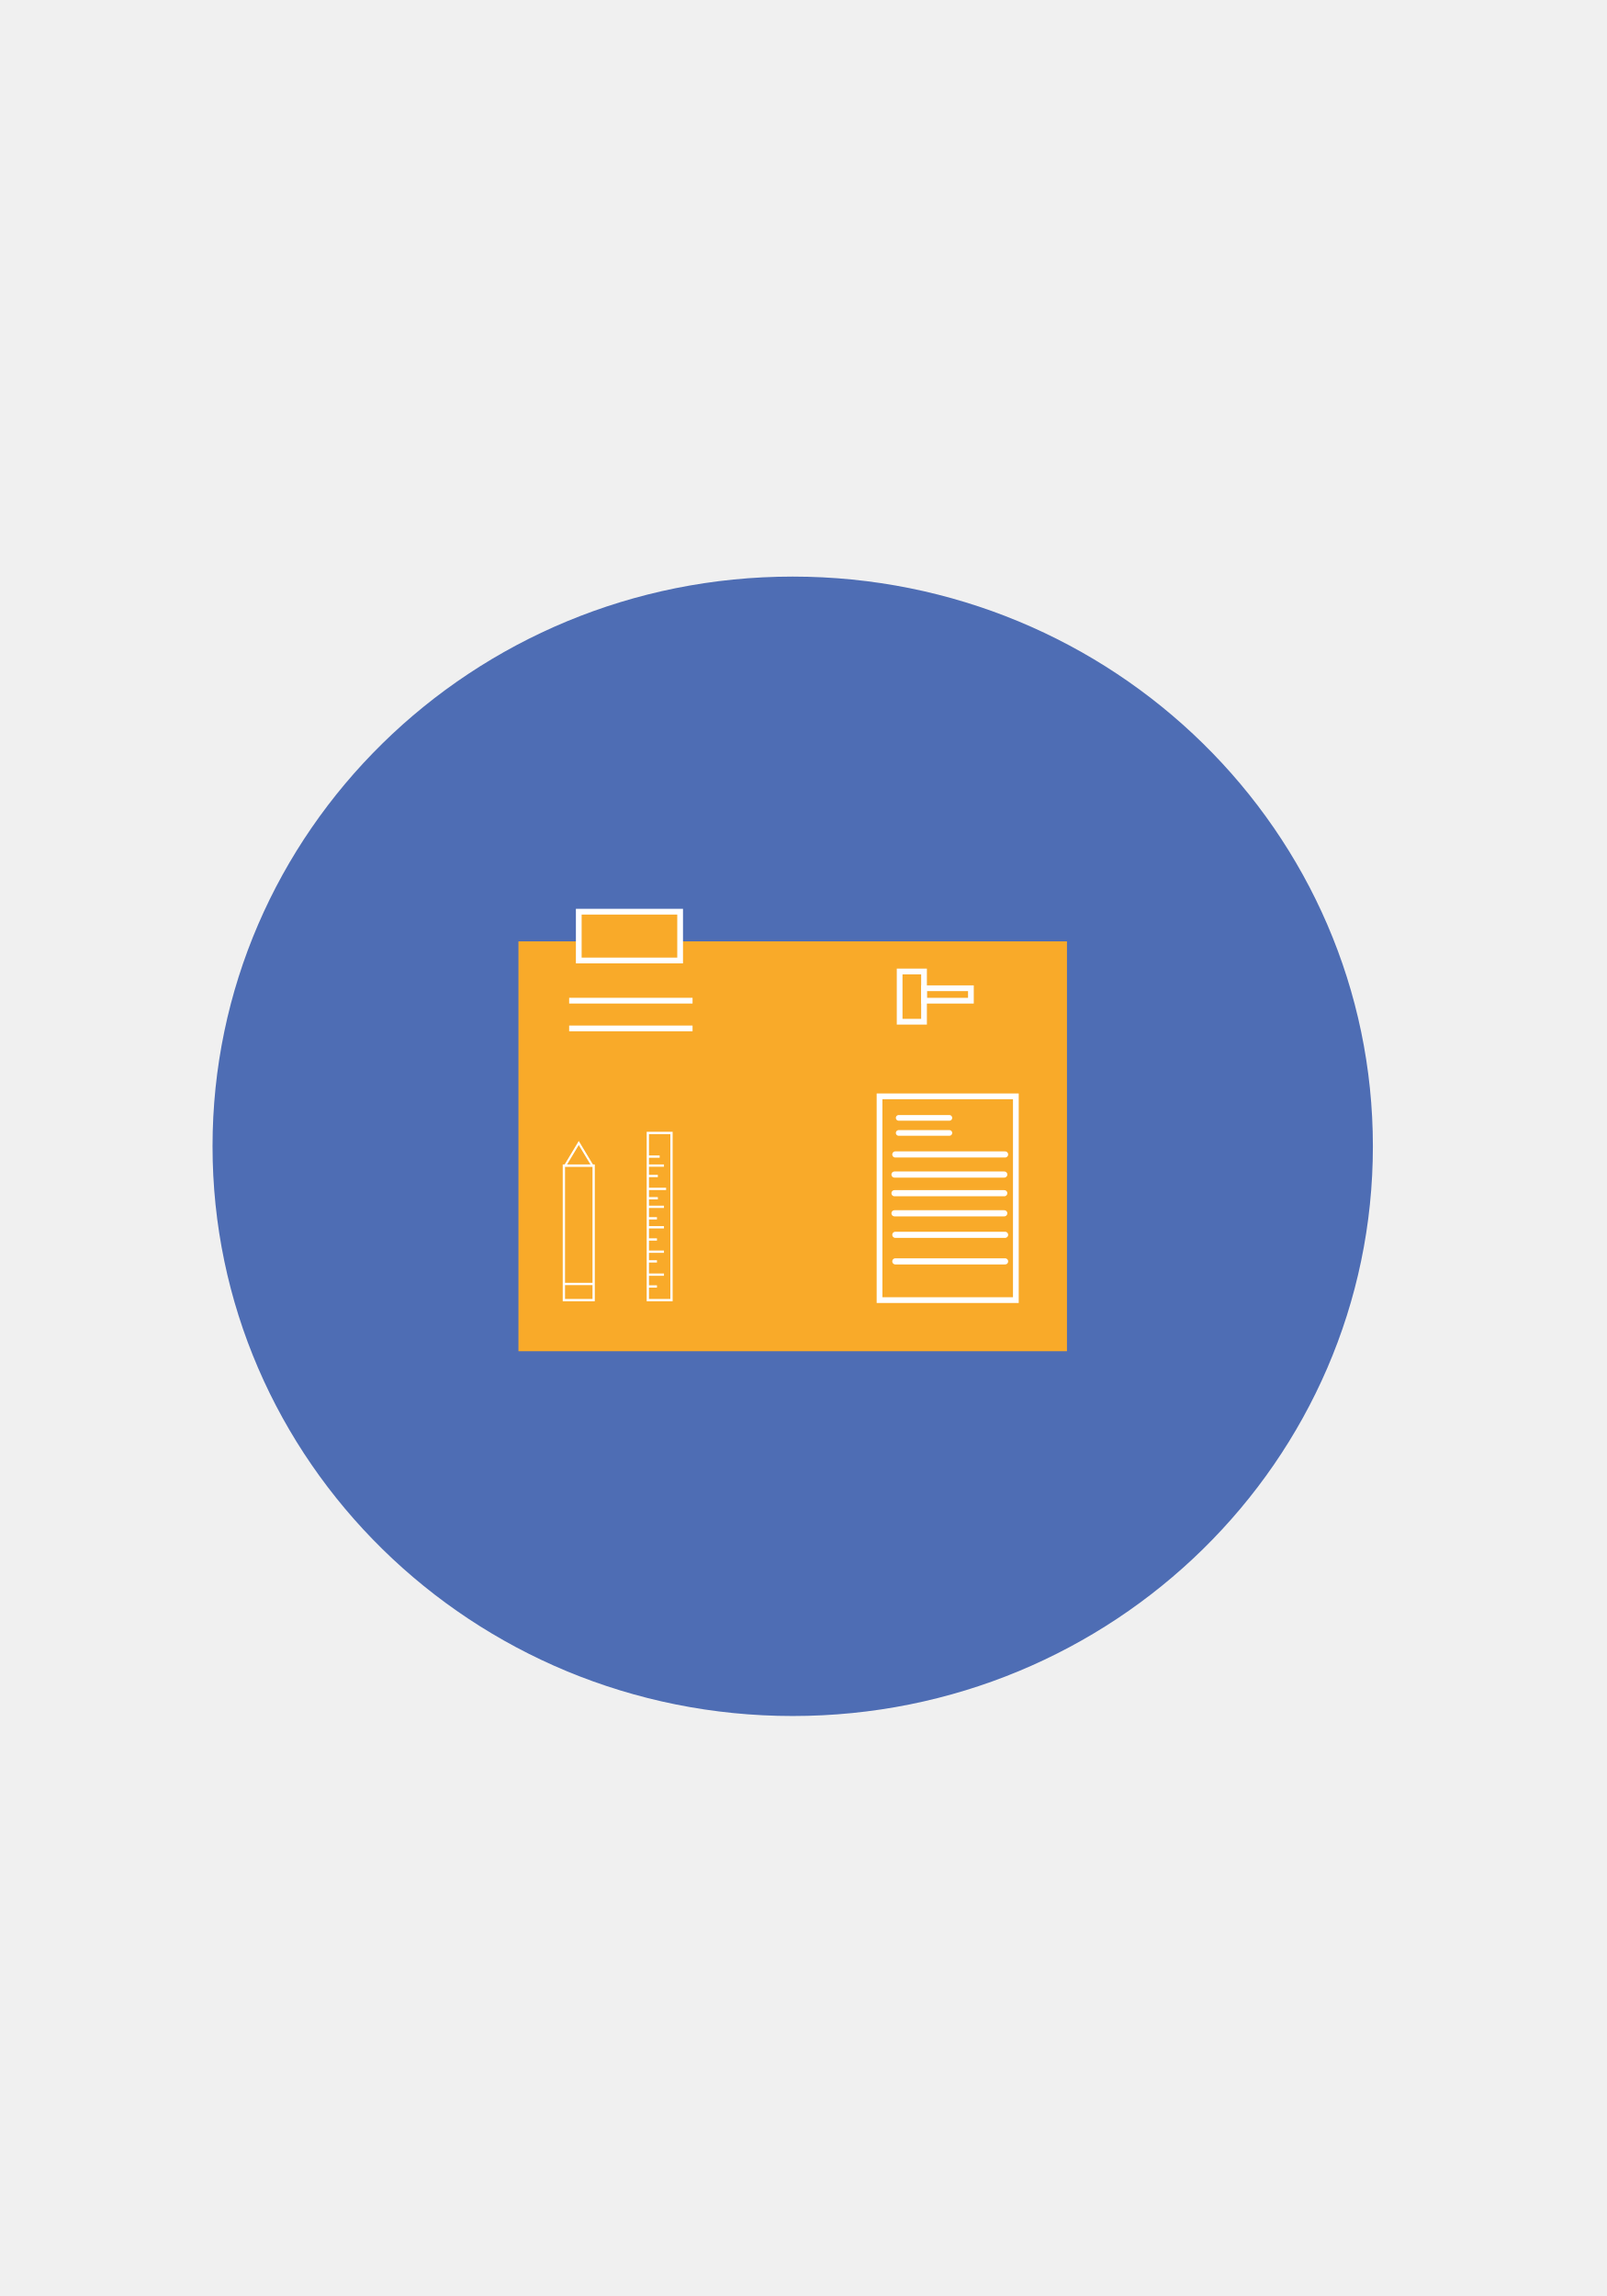
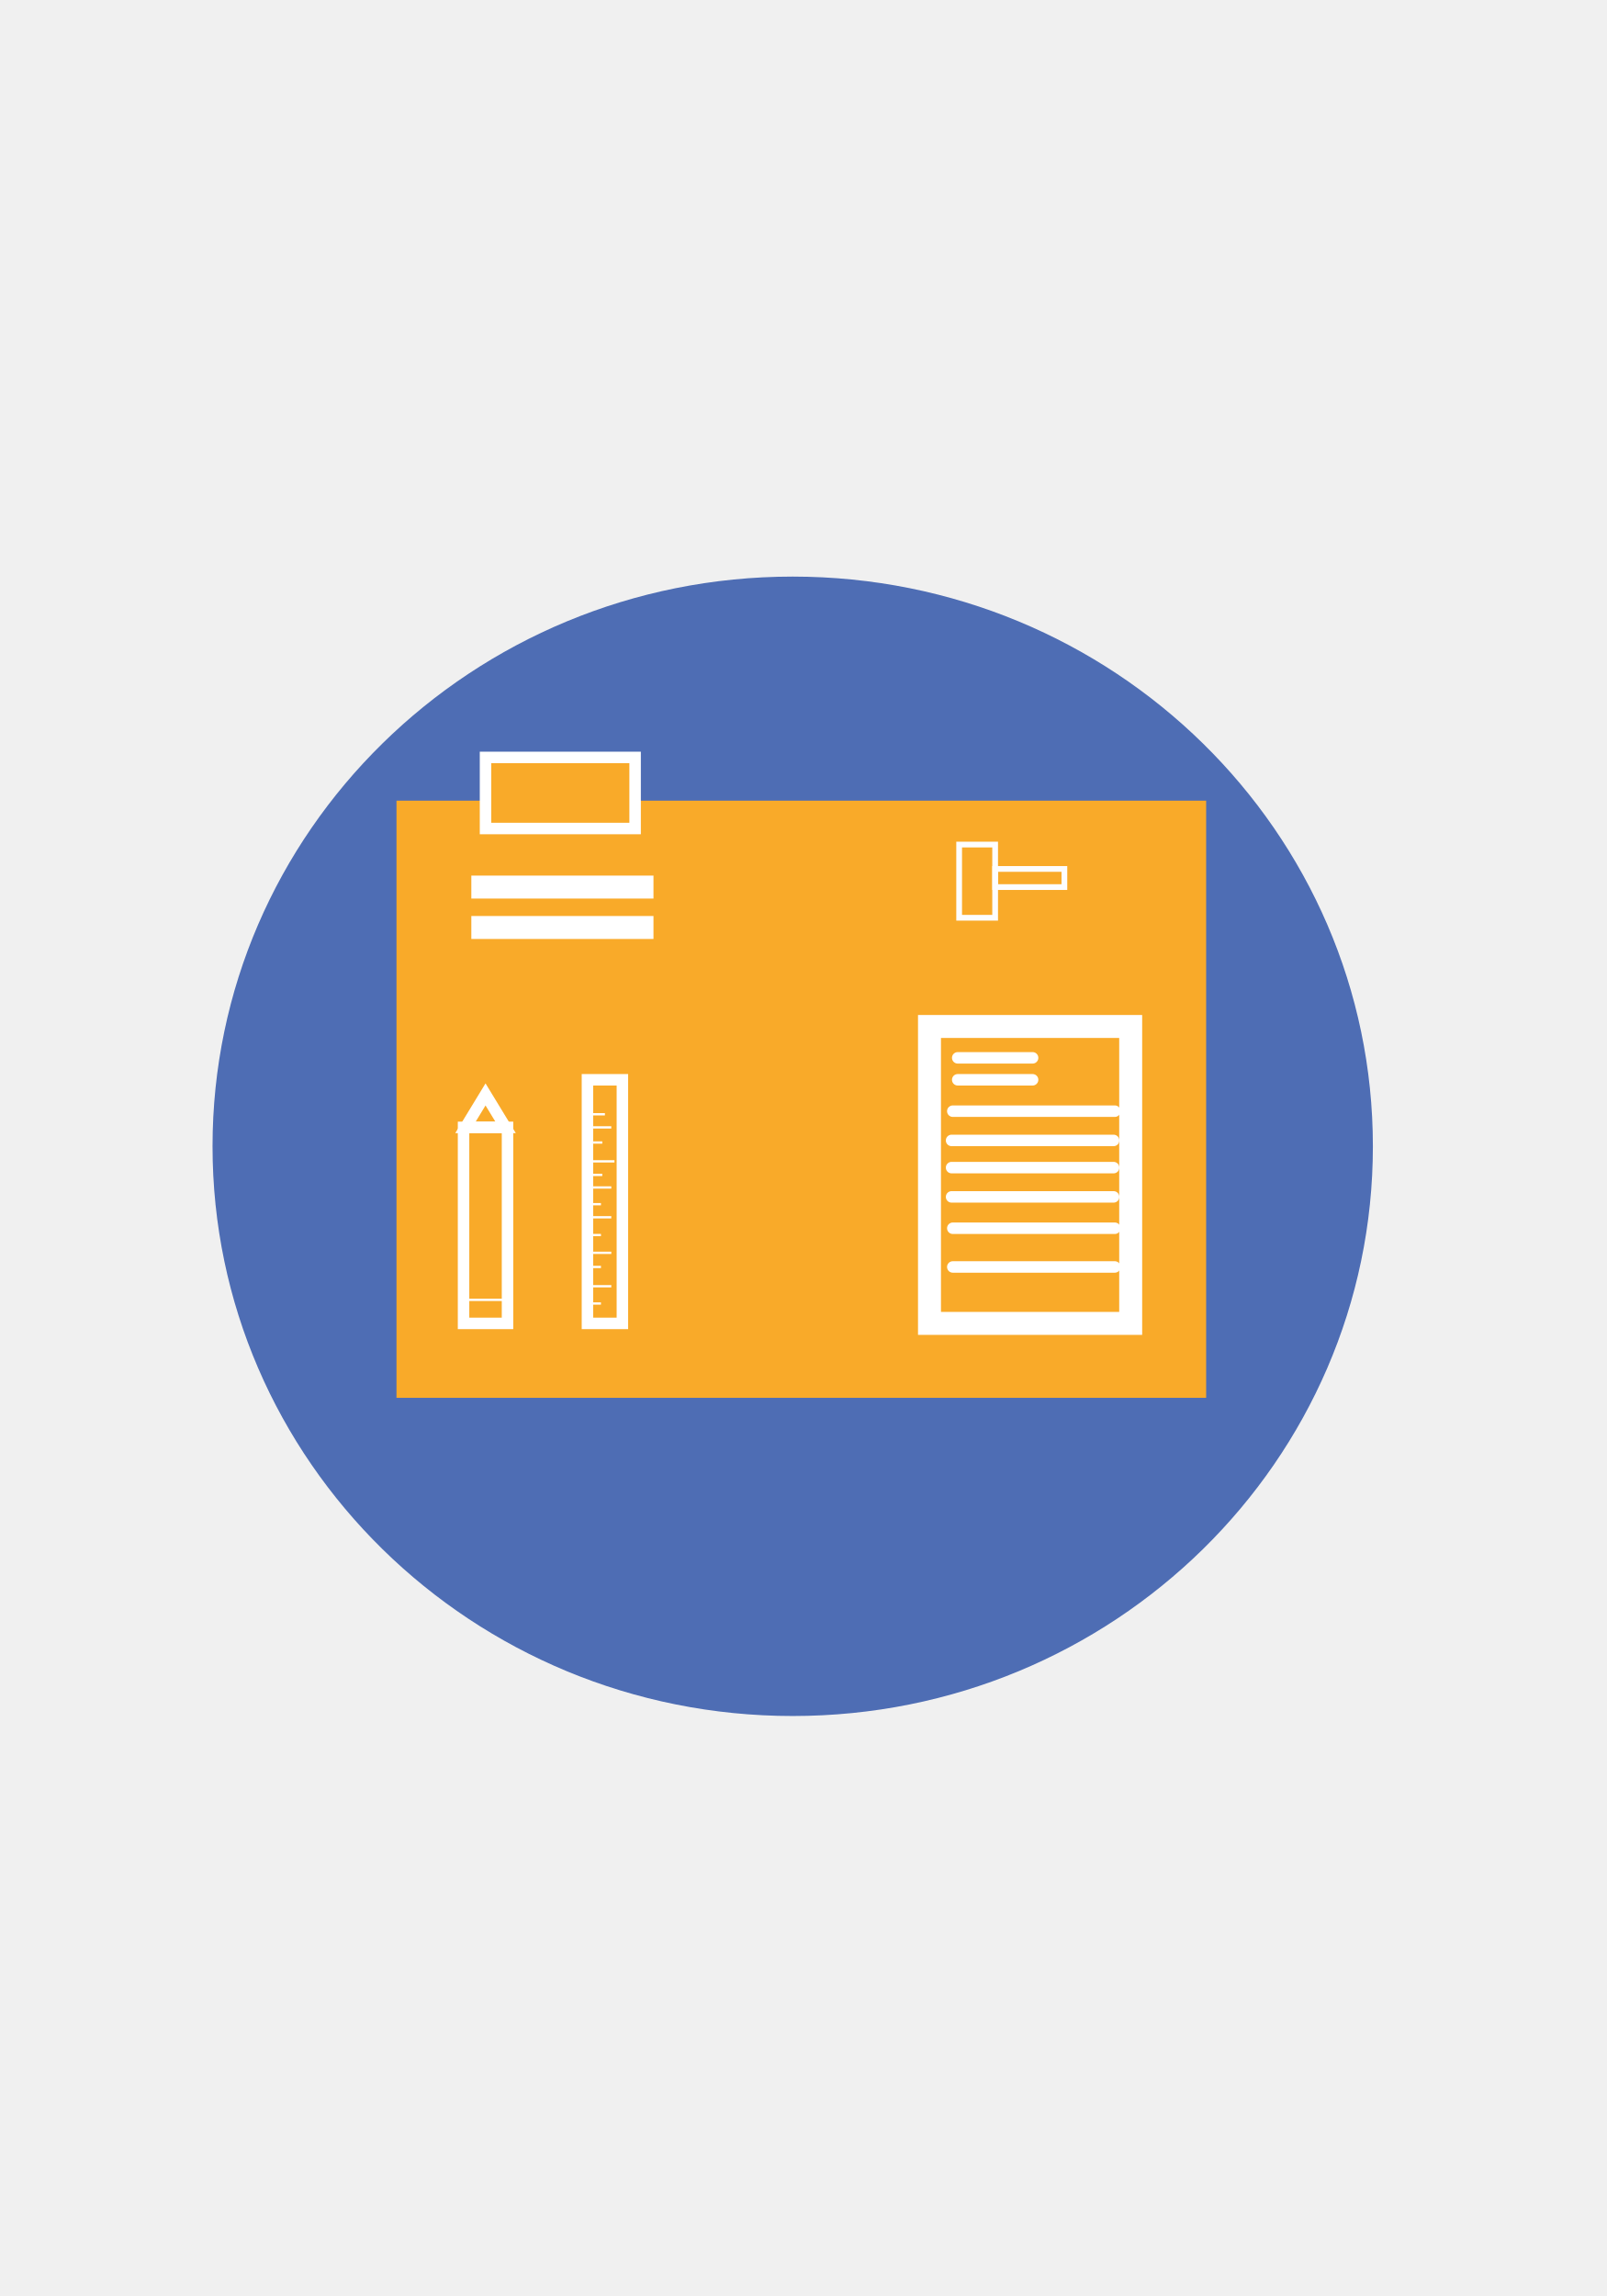
<svg xmlns="http://www.w3.org/2000/svg" version="1.1" x="0px" y="0px" width="70px" height="100px" viewBox="0 0 70 100" enable-background="new 0 0 70 100" xml:space="preserve">
  <g id="engenharia">
    <ellipse fill="#4E6DB4" cx="34.53" cy="49.926" rx="25.272" ry="24.813" />
  </g>
  <g id="calculos">
-     <rect x="22.583" y="41" fill="#F9AA29" width="23.893" height="17.851" />
-     <rect x="38.312" y="47.75" fill="none" stroke="#FFFFFF" stroke-width="0.25" stroke-miterlimit="10" width="5.938" height="8.875" />
-     <rect x="39.188" y="42.312" fill="none" stroke="#FDFDFE" stroke-width="0.25" stroke-miterlimit="10" width="1.062" height="2.188" />
-     <rect x="40.25" y="43.042" fill="none" stroke="#FDFDFE" stroke-width="0.25" stroke-miterlimit="10" width="2.042" height="0.542" />
-     <line fill="none" stroke="#FFFFFF" stroke-width="0.267" stroke-linecap="round" stroke-miterlimit="10" x1="39" y1="50.281" x2="43.781" y2="50.281" />
-     <line fill="none" stroke="#FFFFFF" stroke-width="0.246" stroke-linecap="round" stroke-miterlimit="10" x1="39.146" y1="48.688" x2="41.354" y2="48.688" />
-     <line fill="none" stroke="#FFFFFF" stroke-width="0.246" stroke-linecap="round" stroke-miterlimit="10" x1="39.146" y1="49.344" x2="41.354" y2="49.344" />
-     <line fill="none" stroke="#FFFFFF" stroke-width="0.267" stroke-linecap="round" stroke-miterlimit="10" x1="38.964" y1="51.156" x2="43.745" y2="51.156" />
-     <line fill="none" stroke="#FFFFFF" stroke-width="0.267" stroke-linecap="round" stroke-miterlimit="10" x1="38.964" y1="51.969" x2="43.745" y2="51.969" />
-     <line fill="none" stroke="#FFFFFF" stroke-width="0.267" stroke-linecap="round" stroke-miterlimit="10" x1="39" y1="54.938" x2="43.781" y2="54.938" />
-     <line fill="none" stroke="#FFFFFF" stroke-width="0.267" stroke-linecap="round" stroke-miterlimit="10" x1="38.964" y1="52.844" x2="43.745" y2="52.844" />
-     <line fill="none" stroke="#FFFFFF" stroke-width="0.267" stroke-linecap="round" stroke-miterlimit="10" x1="39" y1="53.781" x2="43.781" y2="53.781" />
-     <rect x="28.219" y="49.344" fill="none" stroke="#FFFFFF" stroke-width="0.1" stroke-miterlimit="10" width="1.031" height="7.281" />
-     <line fill="none" stroke="#FFFFFF" stroke-width="0.1" stroke-miterlimit="10" x1="28.219" y1="50.375" x2="28.734" y2="50.375" />
-     <line fill="none" stroke="#FFFFFF" stroke-width="0.1" stroke-miterlimit="10" x1="28.219" y1="50.766" x2="28.922" y2="50.766" />
-     <line fill="none" stroke="#FFFFFF" stroke-width="0.1" stroke-miterlimit="10" x1="28.219" y1="51.219" x2="28.656" y2="51.219" />
-     <line fill="none" stroke="#FFFFFF" stroke-width="0.1" stroke-miterlimit="10" x1="28.219" y1="51.781" x2="29.016" y2="51.781" />
-     <line fill="none" stroke="#FFFFFF" stroke-width="0.1" stroke-miterlimit="10" x1="28.219" y1="52.188" x2="28.656" y2="52.188" />
-     <line fill="none" stroke="#FFFFFF" stroke-width="0.1" stroke-miterlimit="10" x1="28.219" y1="52.562" x2="28.922" y2="52.562" />
-     <line fill="none" stroke="#FFFFFF" stroke-width="0.1" stroke-miterlimit="10" x1="28.219" y1="53.062" x2="28.617" y2="53.062" />
-     <line fill="none" stroke="#FFFFFF" stroke-width="0.1" stroke-miterlimit="10" x1="28.219" y1="53.453" x2="28.922" y2="53.453" />
-     <line fill="none" stroke="#FFFFFF" stroke-width="0.1" stroke-miterlimit="10" x1="28.219" y1="53.984" x2="28.617" y2="53.984" />
-     <line fill="none" stroke="#FFFFFF" stroke-width="0.1" stroke-miterlimit="10" x1="28.219" y1="54.516" x2="28.922" y2="54.516" />
-     <line fill="none" stroke="#FFFFFF" stroke-width="0.1" stroke-miterlimit="10" x1="28.219" y1="54.938" x2="28.617" y2="54.938" />
-     <line fill="none" stroke="#FFFFFF" stroke-width="0.1" stroke-miterlimit="10" x1="28.219" y1="55.516" x2="28.922" y2="55.516" />
-     <line fill="none" stroke="#FFFFFF" stroke-width="0.1" stroke-miterlimit="10" x1="28.219" y1="56.031" x2="28.617" y2="56.031" />
-     <rect x="24.562" y="50.766" fill="none" stroke="#FFFFFF" stroke-width="0.1" stroke-miterlimit="10" width="1.297" height="5.859" />
-     <polygon fill="none" stroke="#FFFFFF" stroke-width="0.091" stroke-miterlimit="10" points="24.619,50.766 25.211,49.782    25.803,50.766  " />
-     <line fill="none" stroke="#FFFFFF" stroke-width="0.1" stroke-miterlimit="10" x1="24.562" y1="55.922" x2="25.859" y2="55.922" />
-     <rect x="25.211" y="39.708" fill="#F9AA29" stroke="#FFFFFF" stroke-width="0.25" stroke-miterlimit="10" width="4.415" height="2.125" />
-     <line fill="none" stroke="#FFFFFF" stroke-width="0.25" stroke-miterlimit="10" x1="24.792" y1="43.583" x2="30.167" y2="43.583" />
-     <line fill="none" stroke="#FFFFFF" stroke-width="0.25" stroke-miterlimit="10" x1="24.792" y1="44.792" x2="30.167" y2="44.792" />
+     <rect x="17.271" y="34.872" fill="#F9AA29" width="35.268" height="26.009" />
+     <rect x="40.488" y="44.707" fill="none" stroke="#FFFFFF" stroke-miterlimit="10" width="8.764" height="12.932" />
+     <rect x="41.78" y="36.784" fill="none" stroke="#FDFDFE" stroke-width="0.25" stroke-miterlimit="10" width="1.568" height="3.188" />
+     <rect x="43.349" y="37.846" fill="none" stroke="#FDFDFE" stroke-width="0.25" stroke-miterlimit="10" width="3.015" height="0.79" />
+     <line fill="none" stroke="#FFFFFF" stroke-width="0.5" stroke-linecap="round" stroke-miterlimit="10" x1="41.503" y1="48.396" x2="48.561" y2="48.396" />
+     <line fill="none" stroke="#FFFFFF" stroke-width="0.5" stroke-linecap="round" stroke-miterlimit="10" x1="41.718" y1="46.073" x2="44.979" y2="46.073" />
+     <line fill="none" stroke="#FFFFFF" stroke-width="0.5" stroke-linecap="round" stroke-miterlimit="10" x1="41.718" y1="47.029" x2="44.979" y2="47.029" />
+     <line fill="none" stroke="#FFFFFF" stroke-width="0.5" stroke-linecap="round" stroke-miterlimit="10" x1="41.45" y1="49.67" x2="48.507" y2="49.67" />
+     <line fill="none" stroke="#FFFFFF" stroke-width="0.5" stroke-linecap="round" stroke-miterlimit="10" x1="41.45" y1="50.854" x2="48.507" y2="50.854" />
+     <line fill="none" stroke="#FFFFFF" stroke-width="0.5" stroke-linecap="round" stroke-miterlimit="10" x1="41.503" y1="55.181" x2="48.561" y2="55.181" />
+     <line fill="none" stroke="#FFFFFF" stroke-width="0.5" stroke-linecap="round" stroke-miterlimit="10" x1="41.45" y1="52.129" x2="48.507" y2="52.129" />
+     <line fill="none" stroke="#FFFFFF" stroke-width="0.5" stroke-linecap="round" stroke-miterlimit="10" x1="41.503" y1="53.495" x2="48.561" y2="53.495" />
+     <rect x="25.589" y="47.029" fill="none" stroke="#FFFFFF" stroke-width="0.5" stroke-miterlimit="10" width="1.522" height="10.61" />
+     <line fill="none" stroke="#FFFFFF" stroke-width="0.1" stroke-miterlimit="10" x1="25.589" y1="48.531" x2="26.35" y2="48.531" />
+     <line fill="none" stroke="#FFFFFF" stroke-width="0.1" stroke-miterlimit="10" x1="25.589" y1="49.102" x2="26.627" y2="49.102" />
+     <line fill="none" stroke="#FFFFFF" stroke-width="0.1" stroke-miterlimit="10" x1="25.589" y1="49.761" x2="26.235" y2="49.761" />
+     <line fill="none" stroke="#FFFFFF" stroke-width="0.1" stroke-miterlimit="10" x1="25.589" y1="50.581" x2="26.766" y2="50.581" />
+     <line fill="none" stroke="#FFFFFF" stroke-width="0.1" stroke-miterlimit="10" x1="25.589" y1="51.172" x2="26.235" y2="51.172" />
+     <line fill="none" stroke="#FFFFFF" stroke-width="0.1" stroke-miterlimit="10" x1="25.589" y1="51.719" x2="26.627" y2="51.719" />
+     <line fill="none" stroke="#FFFFFF" stroke-width="0.1" stroke-miterlimit="10" x1="25.589" y1="52.447" x2="26.177" y2="52.447" />
+     <line fill="none" stroke="#FFFFFF" stroke-width="0.1" stroke-miterlimit="10" x1="25.589" y1="53.017" x2="26.627" y2="53.017" />
+     <line fill="none" stroke="#FFFFFF" stroke-width="0.1" stroke-miterlimit="10" x1="25.589" y1="53.791" x2="26.177" y2="53.791" />
+     <line fill="none" stroke="#FFFFFF" stroke-width="0.1" stroke-miterlimit="10" x1="25.589" y1="54.565" x2="26.627" y2="54.565" />
+     <line fill="none" stroke="#FFFFFF" stroke-width="0.1" stroke-miterlimit="10" x1="25.589" y1="55.181" x2="26.177" y2="55.181" />
+     <line fill="none" stroke="#FFFFFF" stroke-width="0.1" stroke-miterlimit="10" x1="25.589" y1="56.021" x2="26.627" y2="56.021" />
+     <line fill="none" stroke="#FFFFFF" stroke-width="0.1" stroke-miterlimit="10" x1="25.589" y1="56.773" x2="26.177" y2="56.773" />
+     <rect x="20.192" y="49.102" fill="none" stroke="#FFFFFF" stroke-width="0.5" stroke-miterlimit="10" width="1.915" height="8.537" />
+     <polygon fill="none" stroke="#FFFFFF" stroke-width="0.5" stroke-miterlimit="10" points="20.276,49.102 21.149,47.667    22.023,49.102  " />
+     <line fill="none" stroke="#FFFFFF" stroke-width="0.1" stroke-miterlimit="10" x1="20.192" y1="56.614" x2="22.106" y2="56.614" />
+     <rect x="21.149" y="32.989" fill="#F9AA29" stroke="#FFFFFF" stroke-width="0.5" stroke-miterlimit="10" width="6.516" height="3.096" />
+     <line fill="none" stroke="#FFFFFF" stroke-miterlimit="10" x1="20.531" y1="38.636" x2="28.465" y2="38.636" />
+     <line fill="none" stroke="#FFFFFF" stroke-miterlimit="10" x1="20.531" y1="40.396" x2="28.465" y2="40.396" />
  </g>
</svg>
